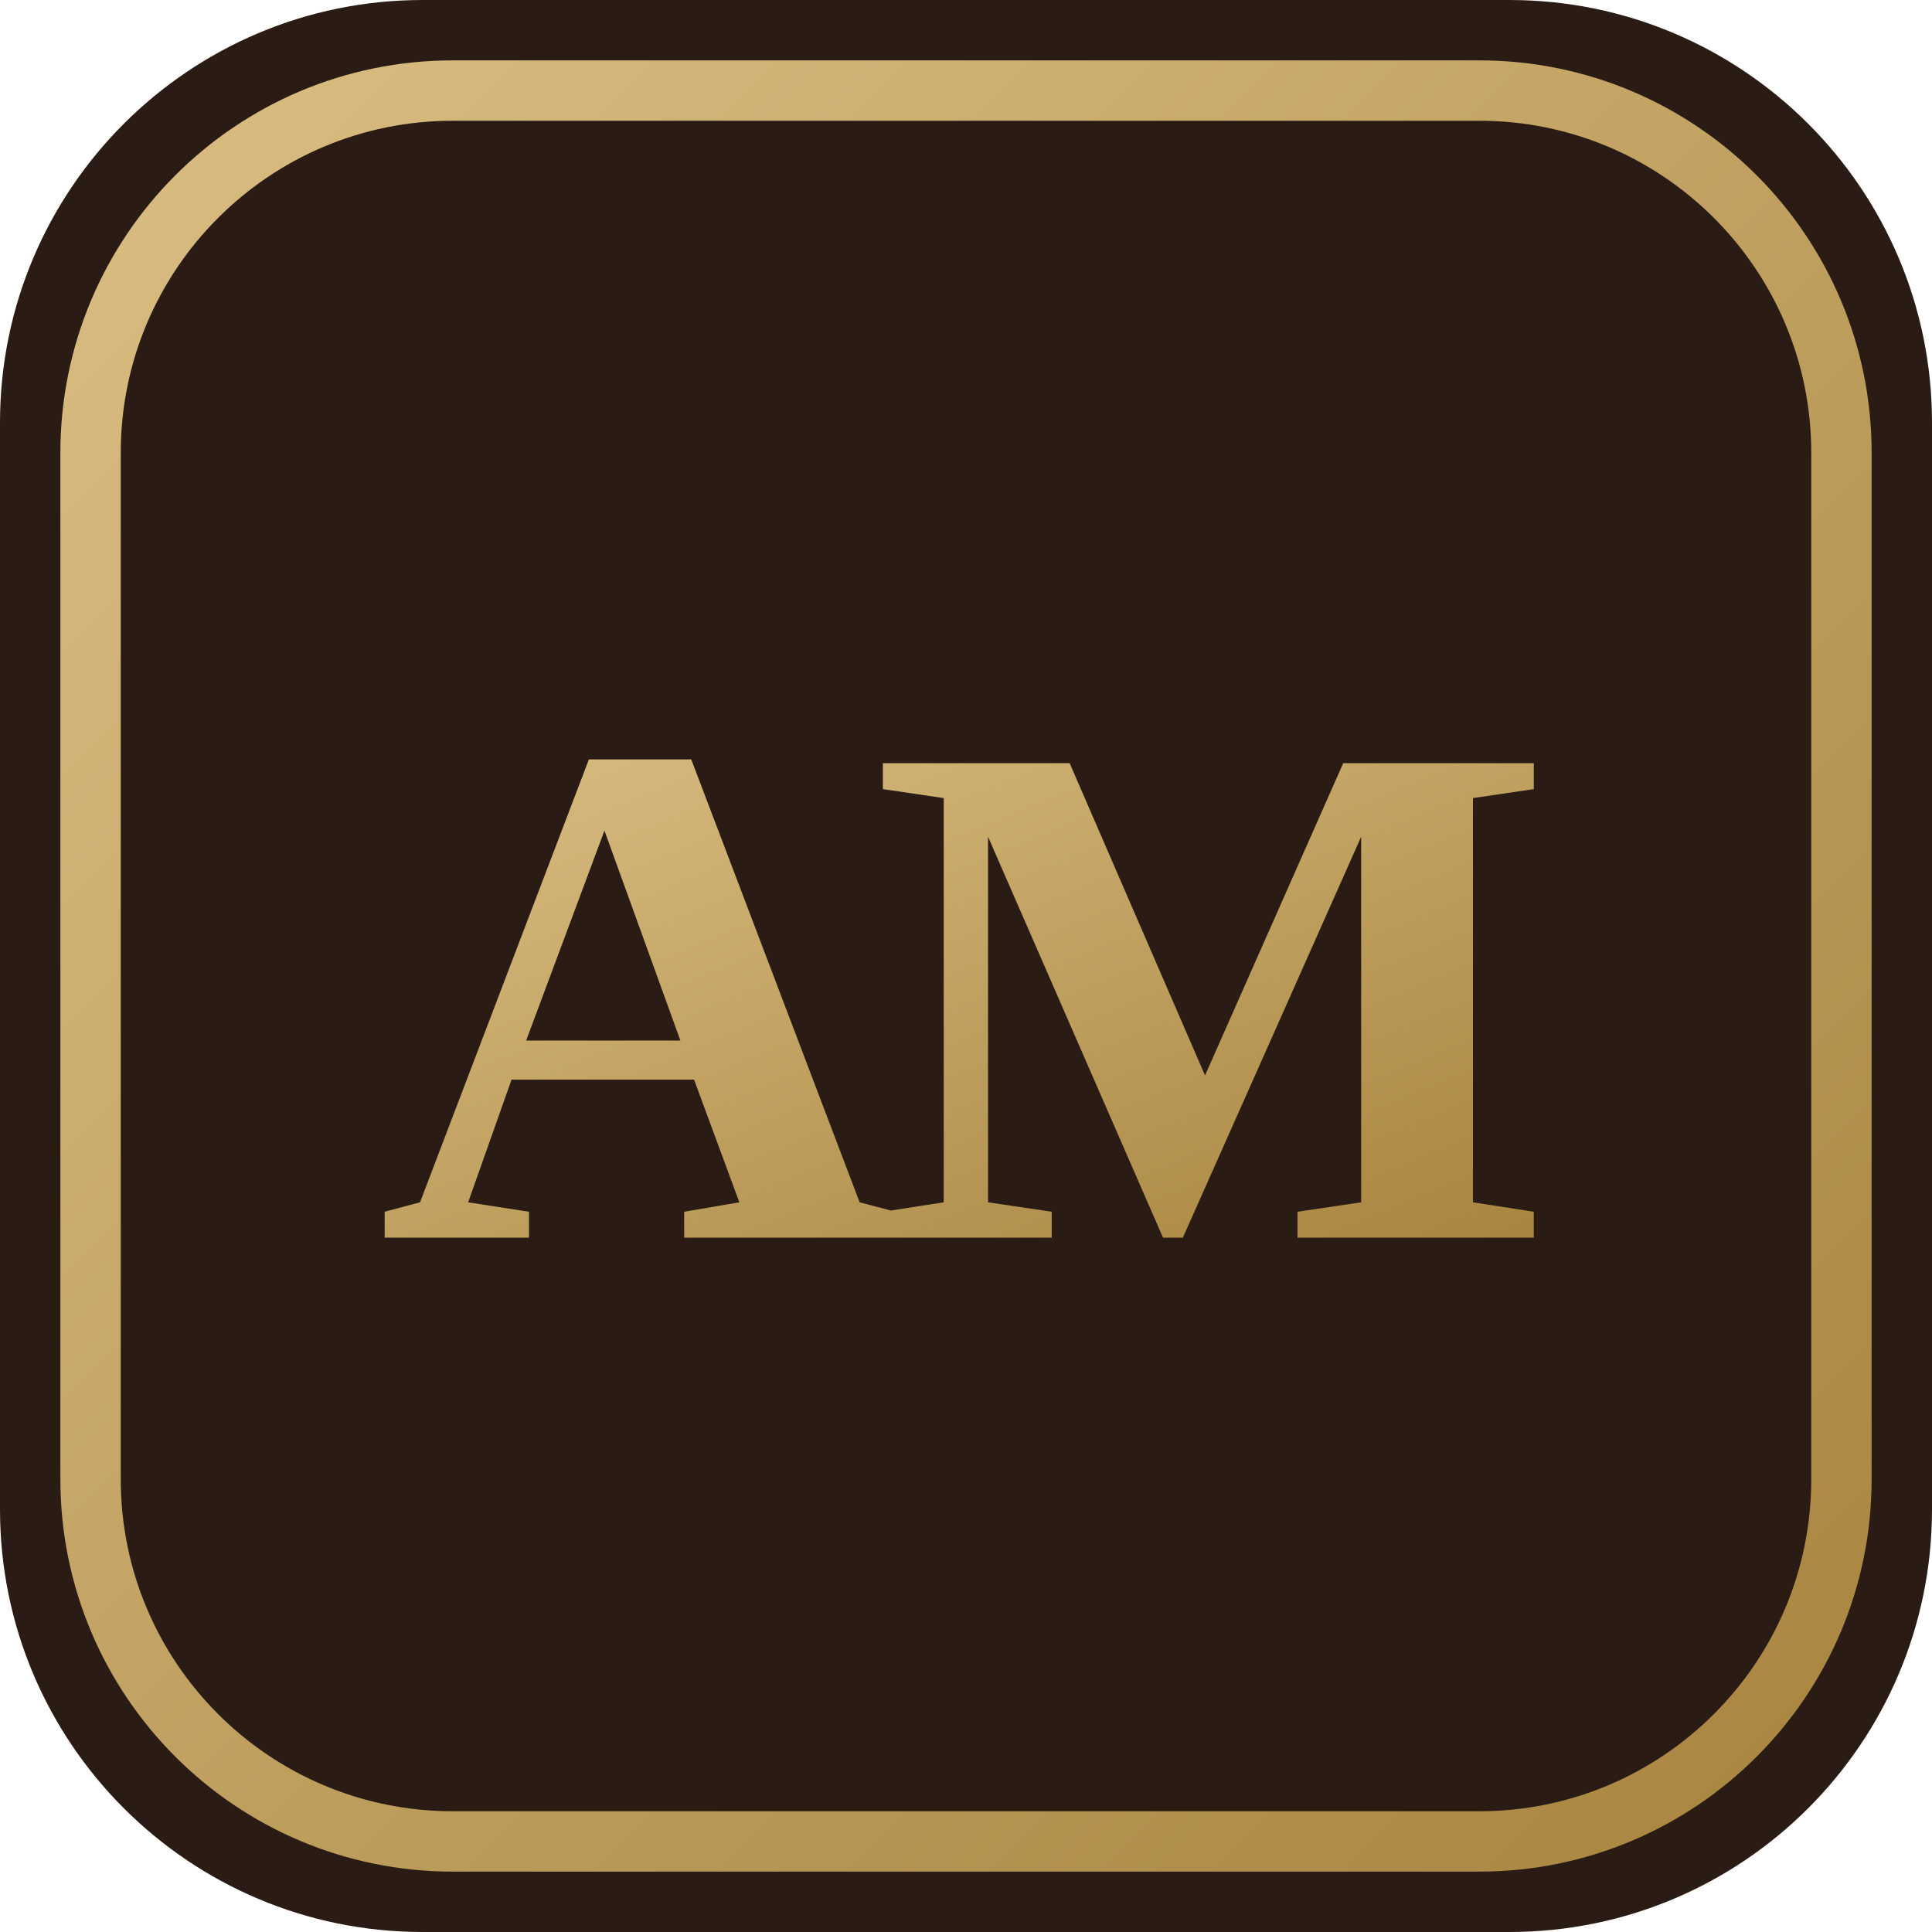
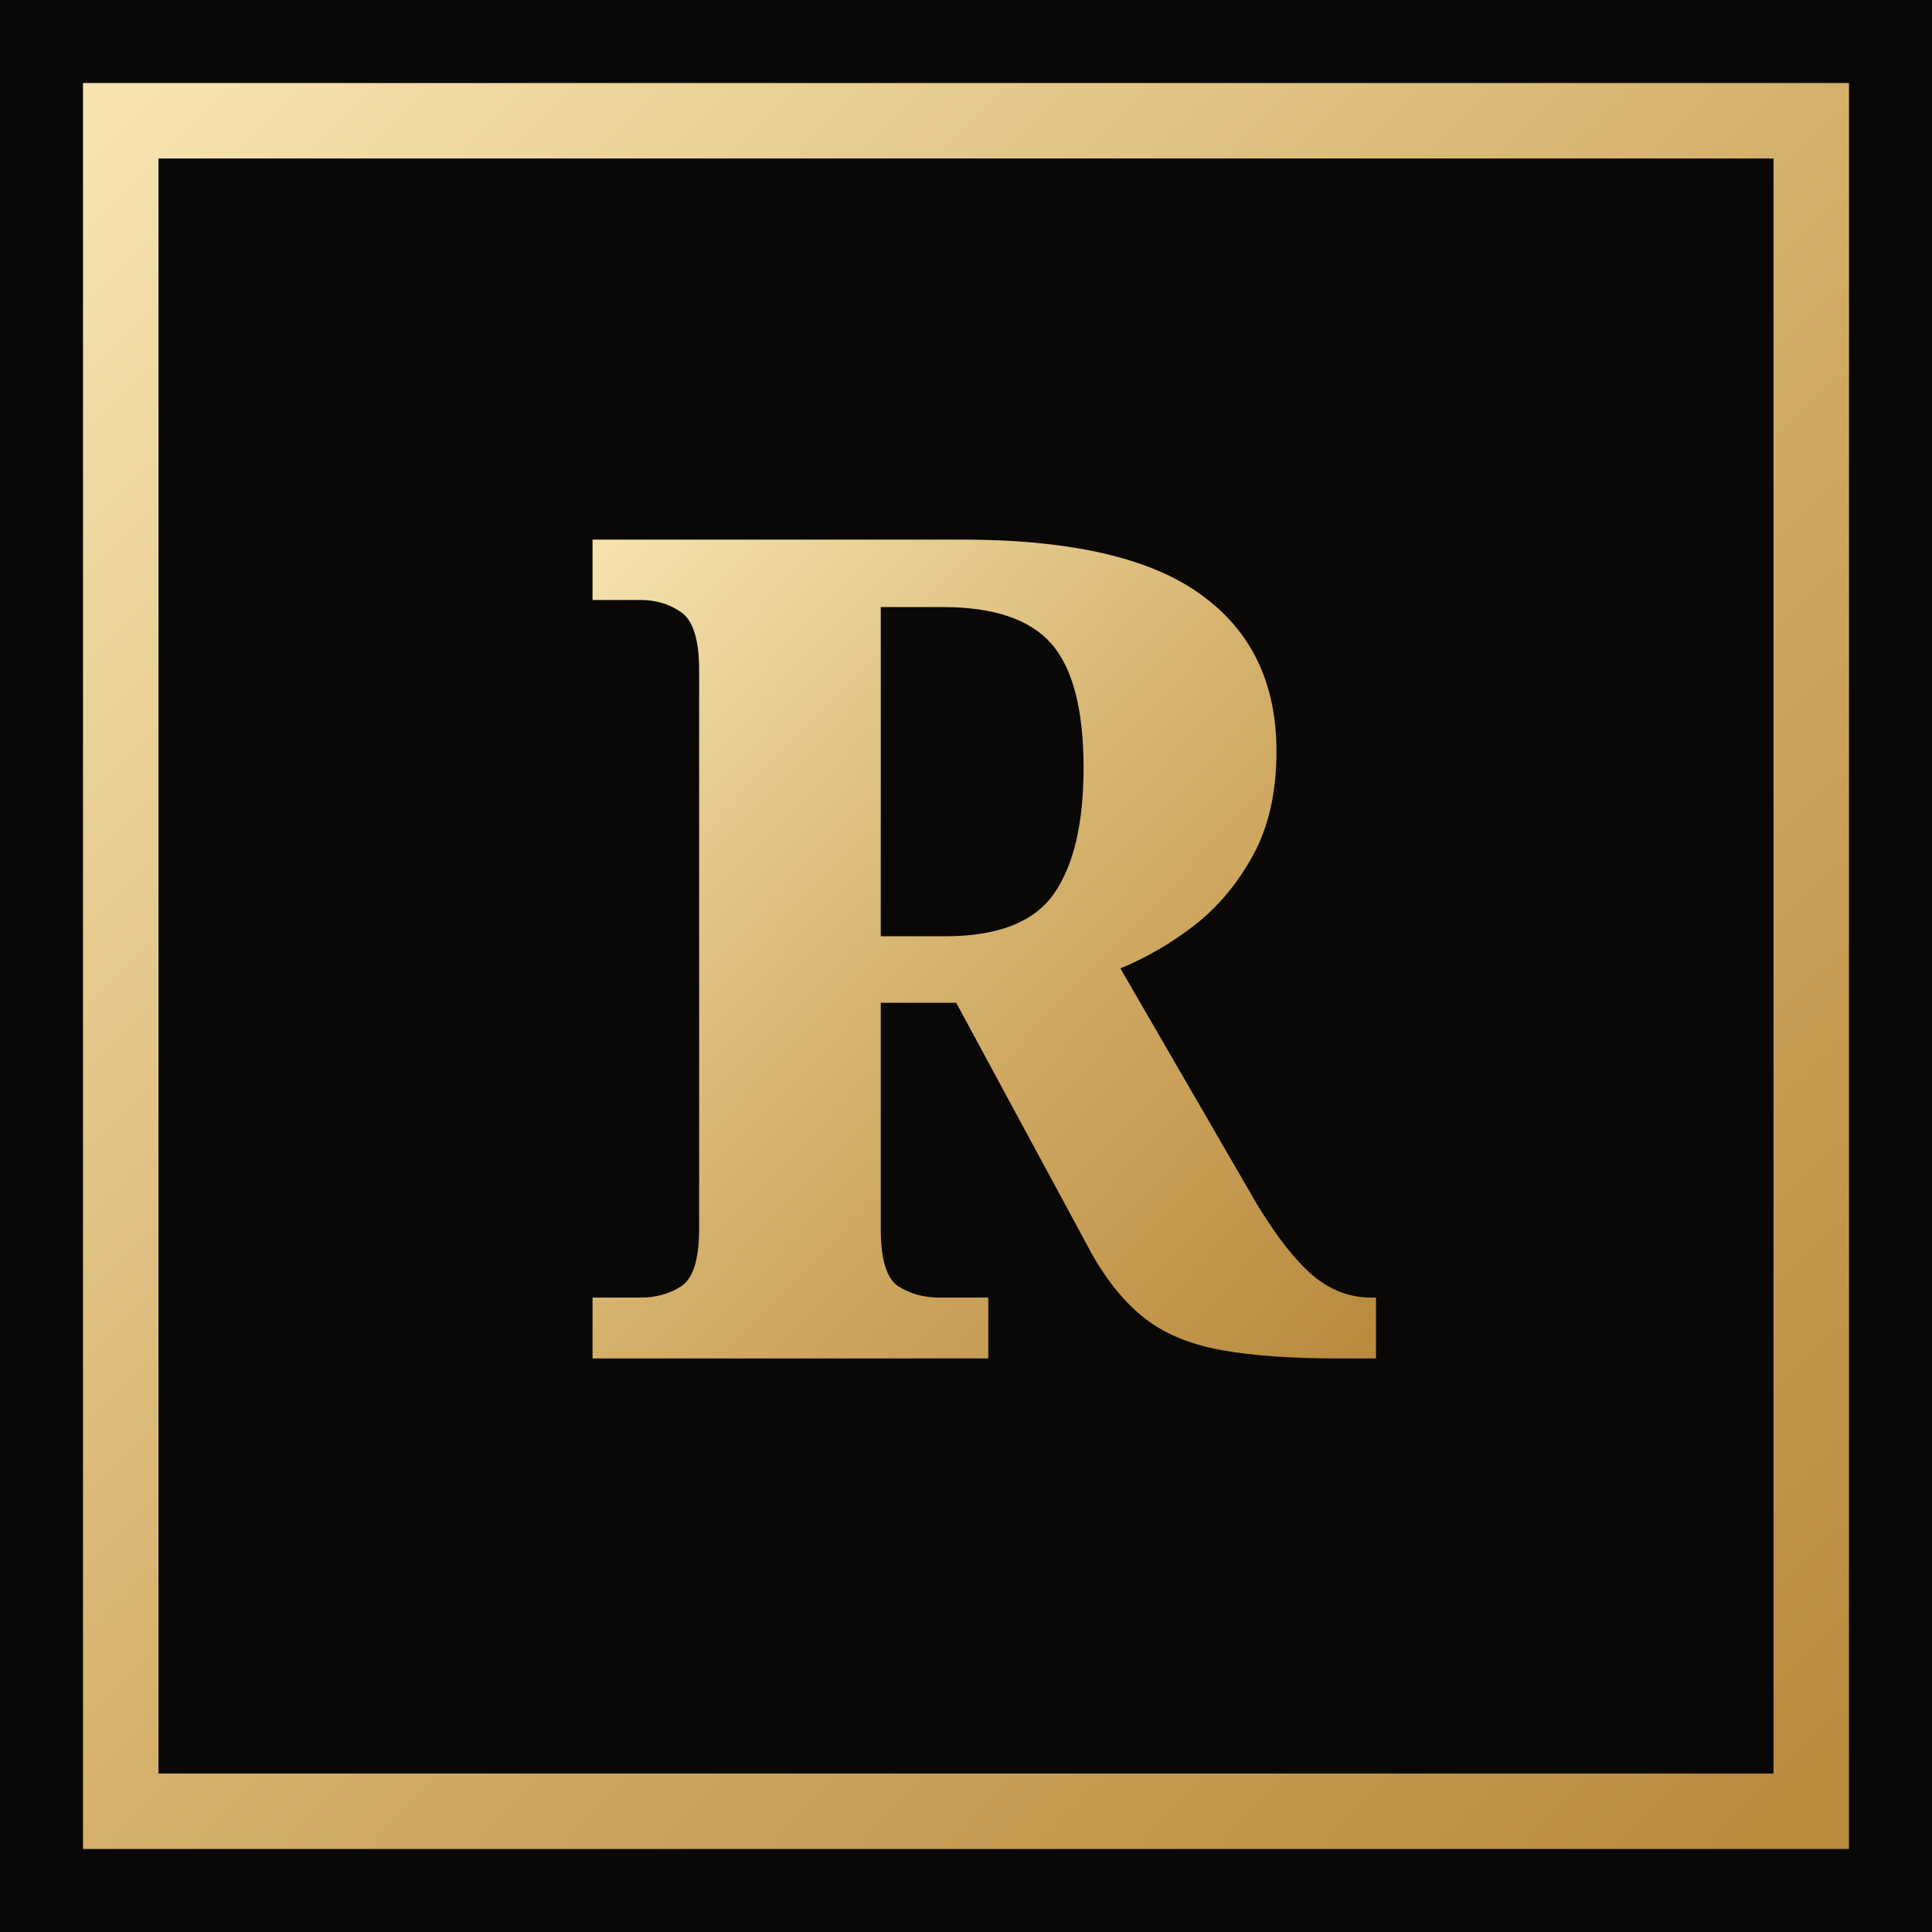
<svg xmlns="http://www.w3.org/2000/svg" viewBox="0 0 64 64">
  <defs>
    <linearGradient id="g" x1="0" y1="0" x2="1" y2="1">
-       <stop offset="0" stop-color="#d9bd82" />
-       <stop offset="1" stop-color="#a8853f" />
+       <stop offset="0" stop-color="#f6e3b0" />
+       <stop offset=".5" stop-color="#d4b06a" />
+       <stop offset="1" stop-color="#b88a3e" />
    </linearGradient>
  </defs>
-   <rect width="64" height="64" rx="14" fill="#2a1c14" />
-   <rect x="3" y="3" width="58" height="58" rx="12" fill="none" stroke="url(#g)" stroke-width="2" />
-   <text x="32" y="41" text-anchor="middle" font-family="Georgia, 'Times New Roman', serif" font-weight="700" font-size="24" letter-spacing="-1" fill="url(#g)">AM</text>
+   <rect width="64" height="64" fill="#0a0807" />
+   <rect x="4" y="4" width="56" height="56" fill="none" stroke="url(#g)" stroke-width="2.5" />
+   <text x="32" y="45" text-anchor="middle" font-family="'Playfair Display', Georgia, serif" font-weight="700" font-size="38" fill="url(#g)">R</text>
</svg>
